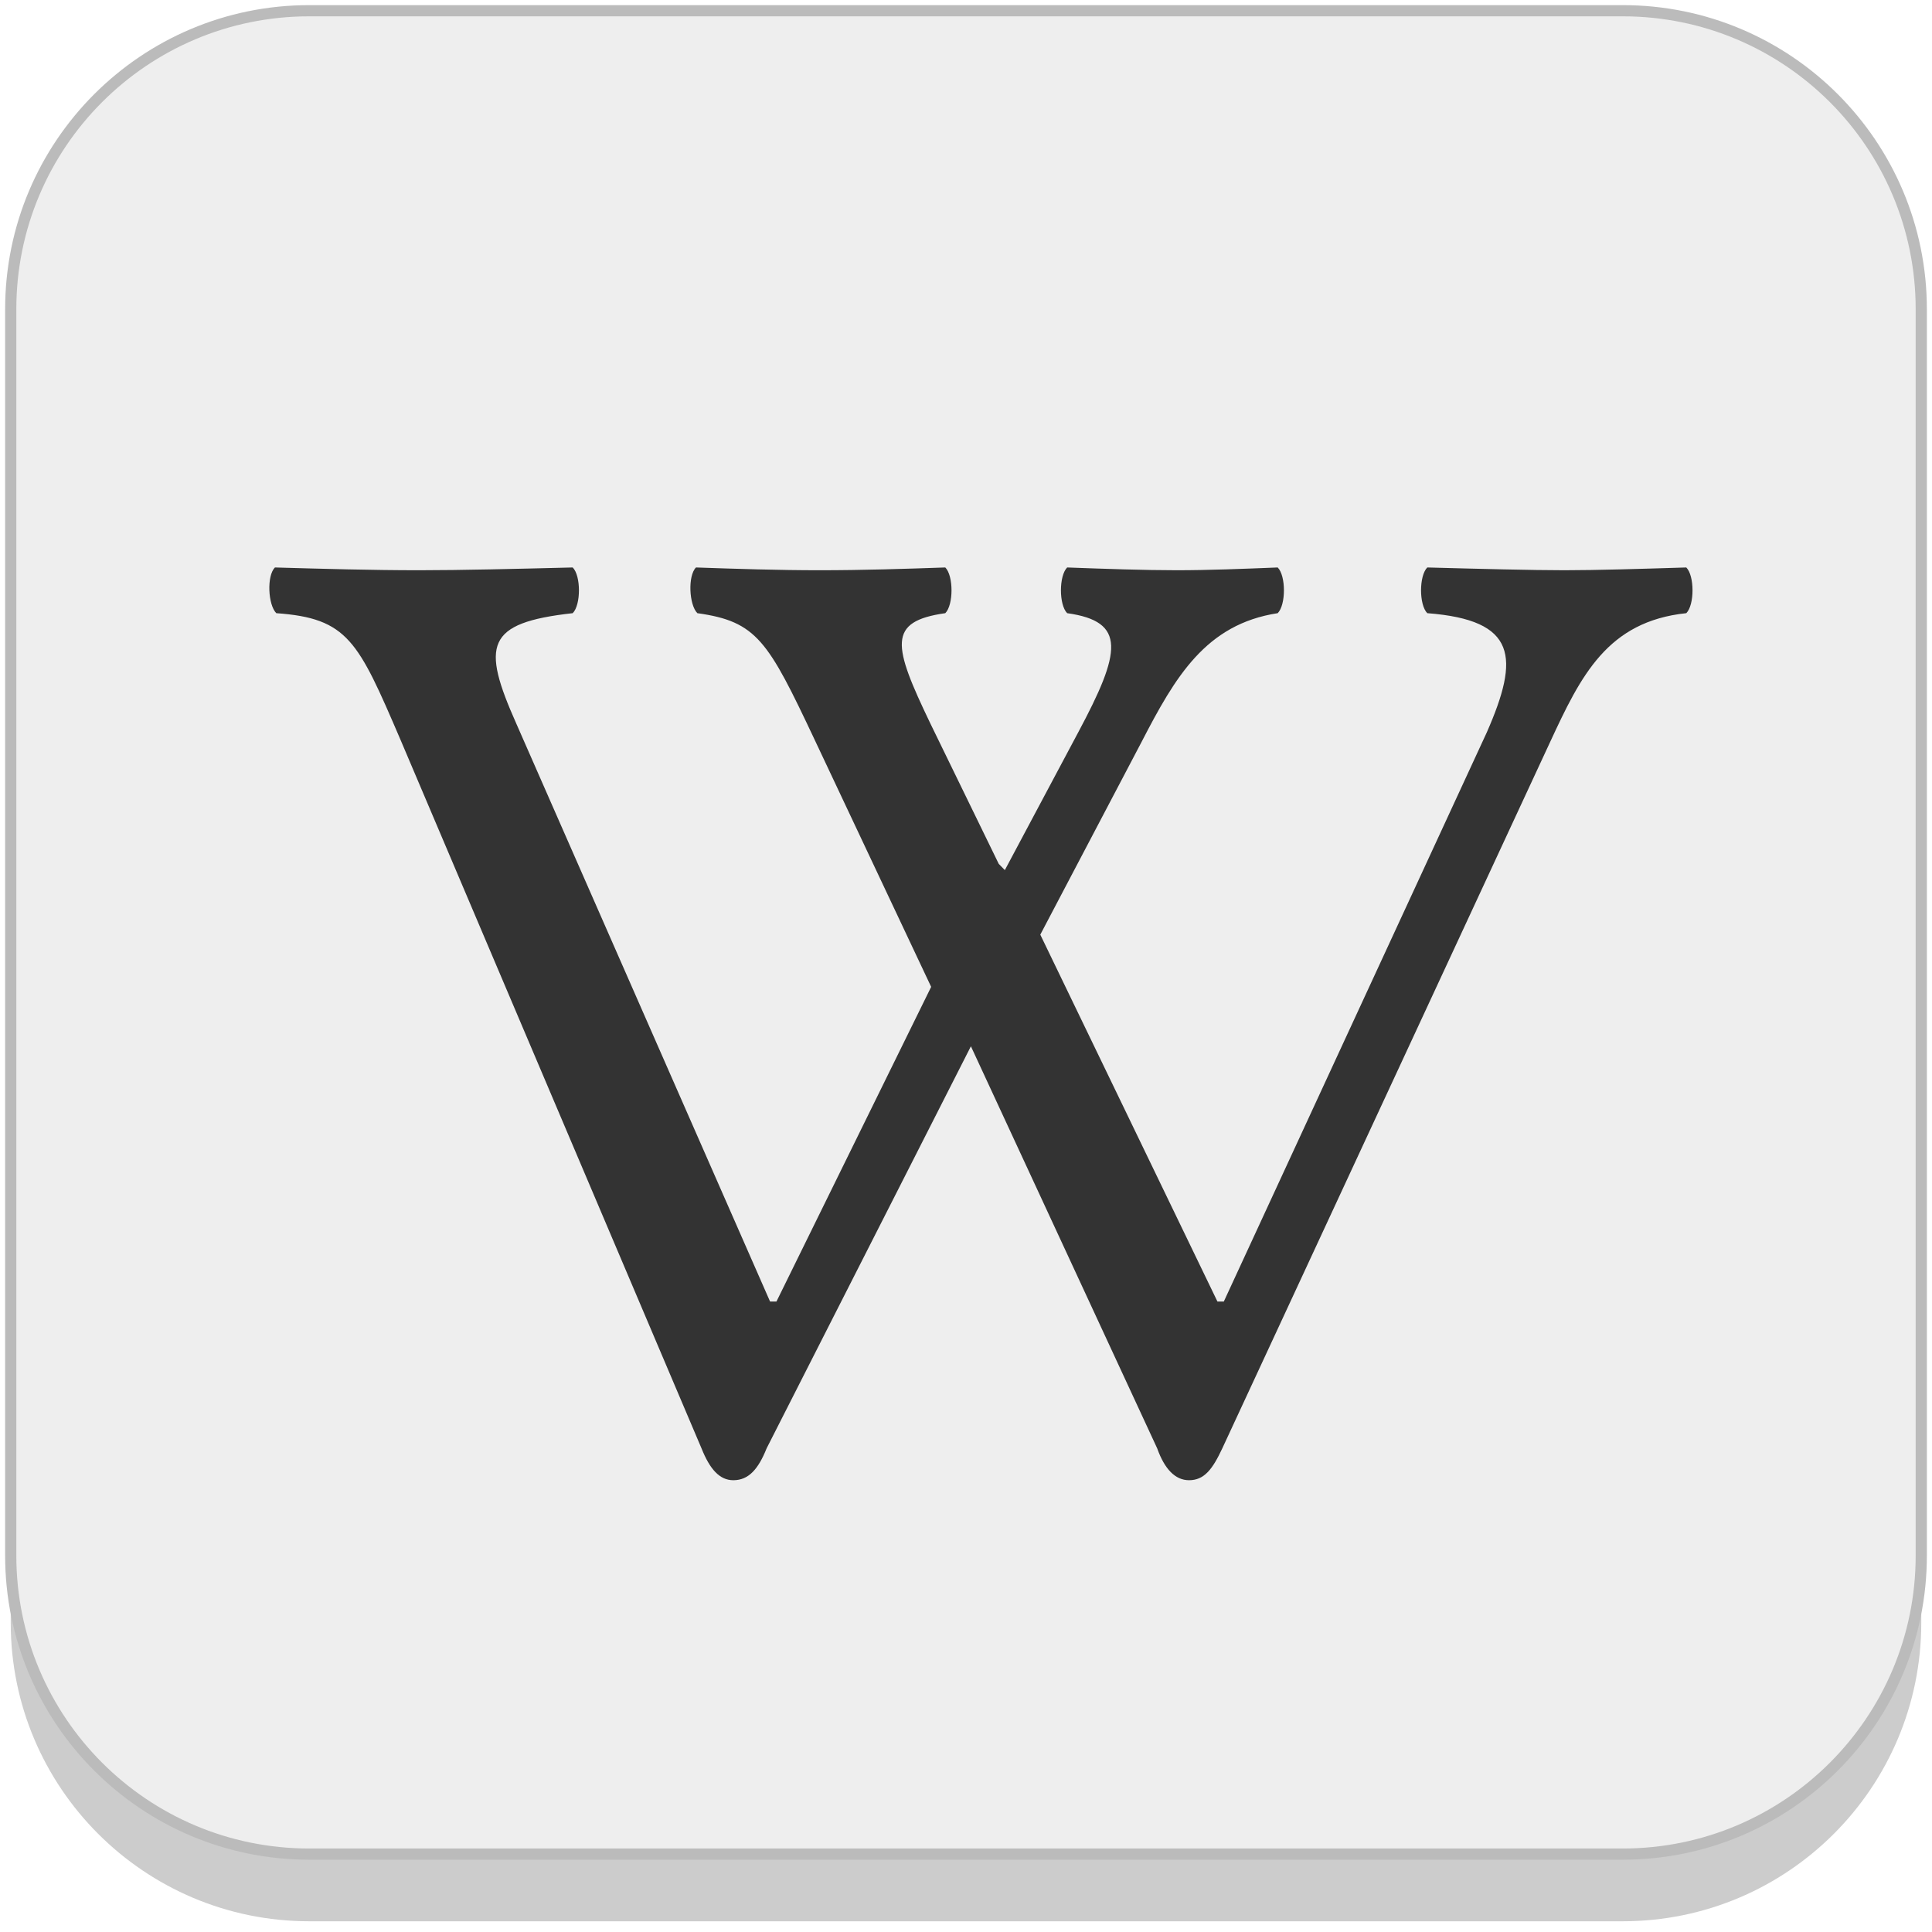
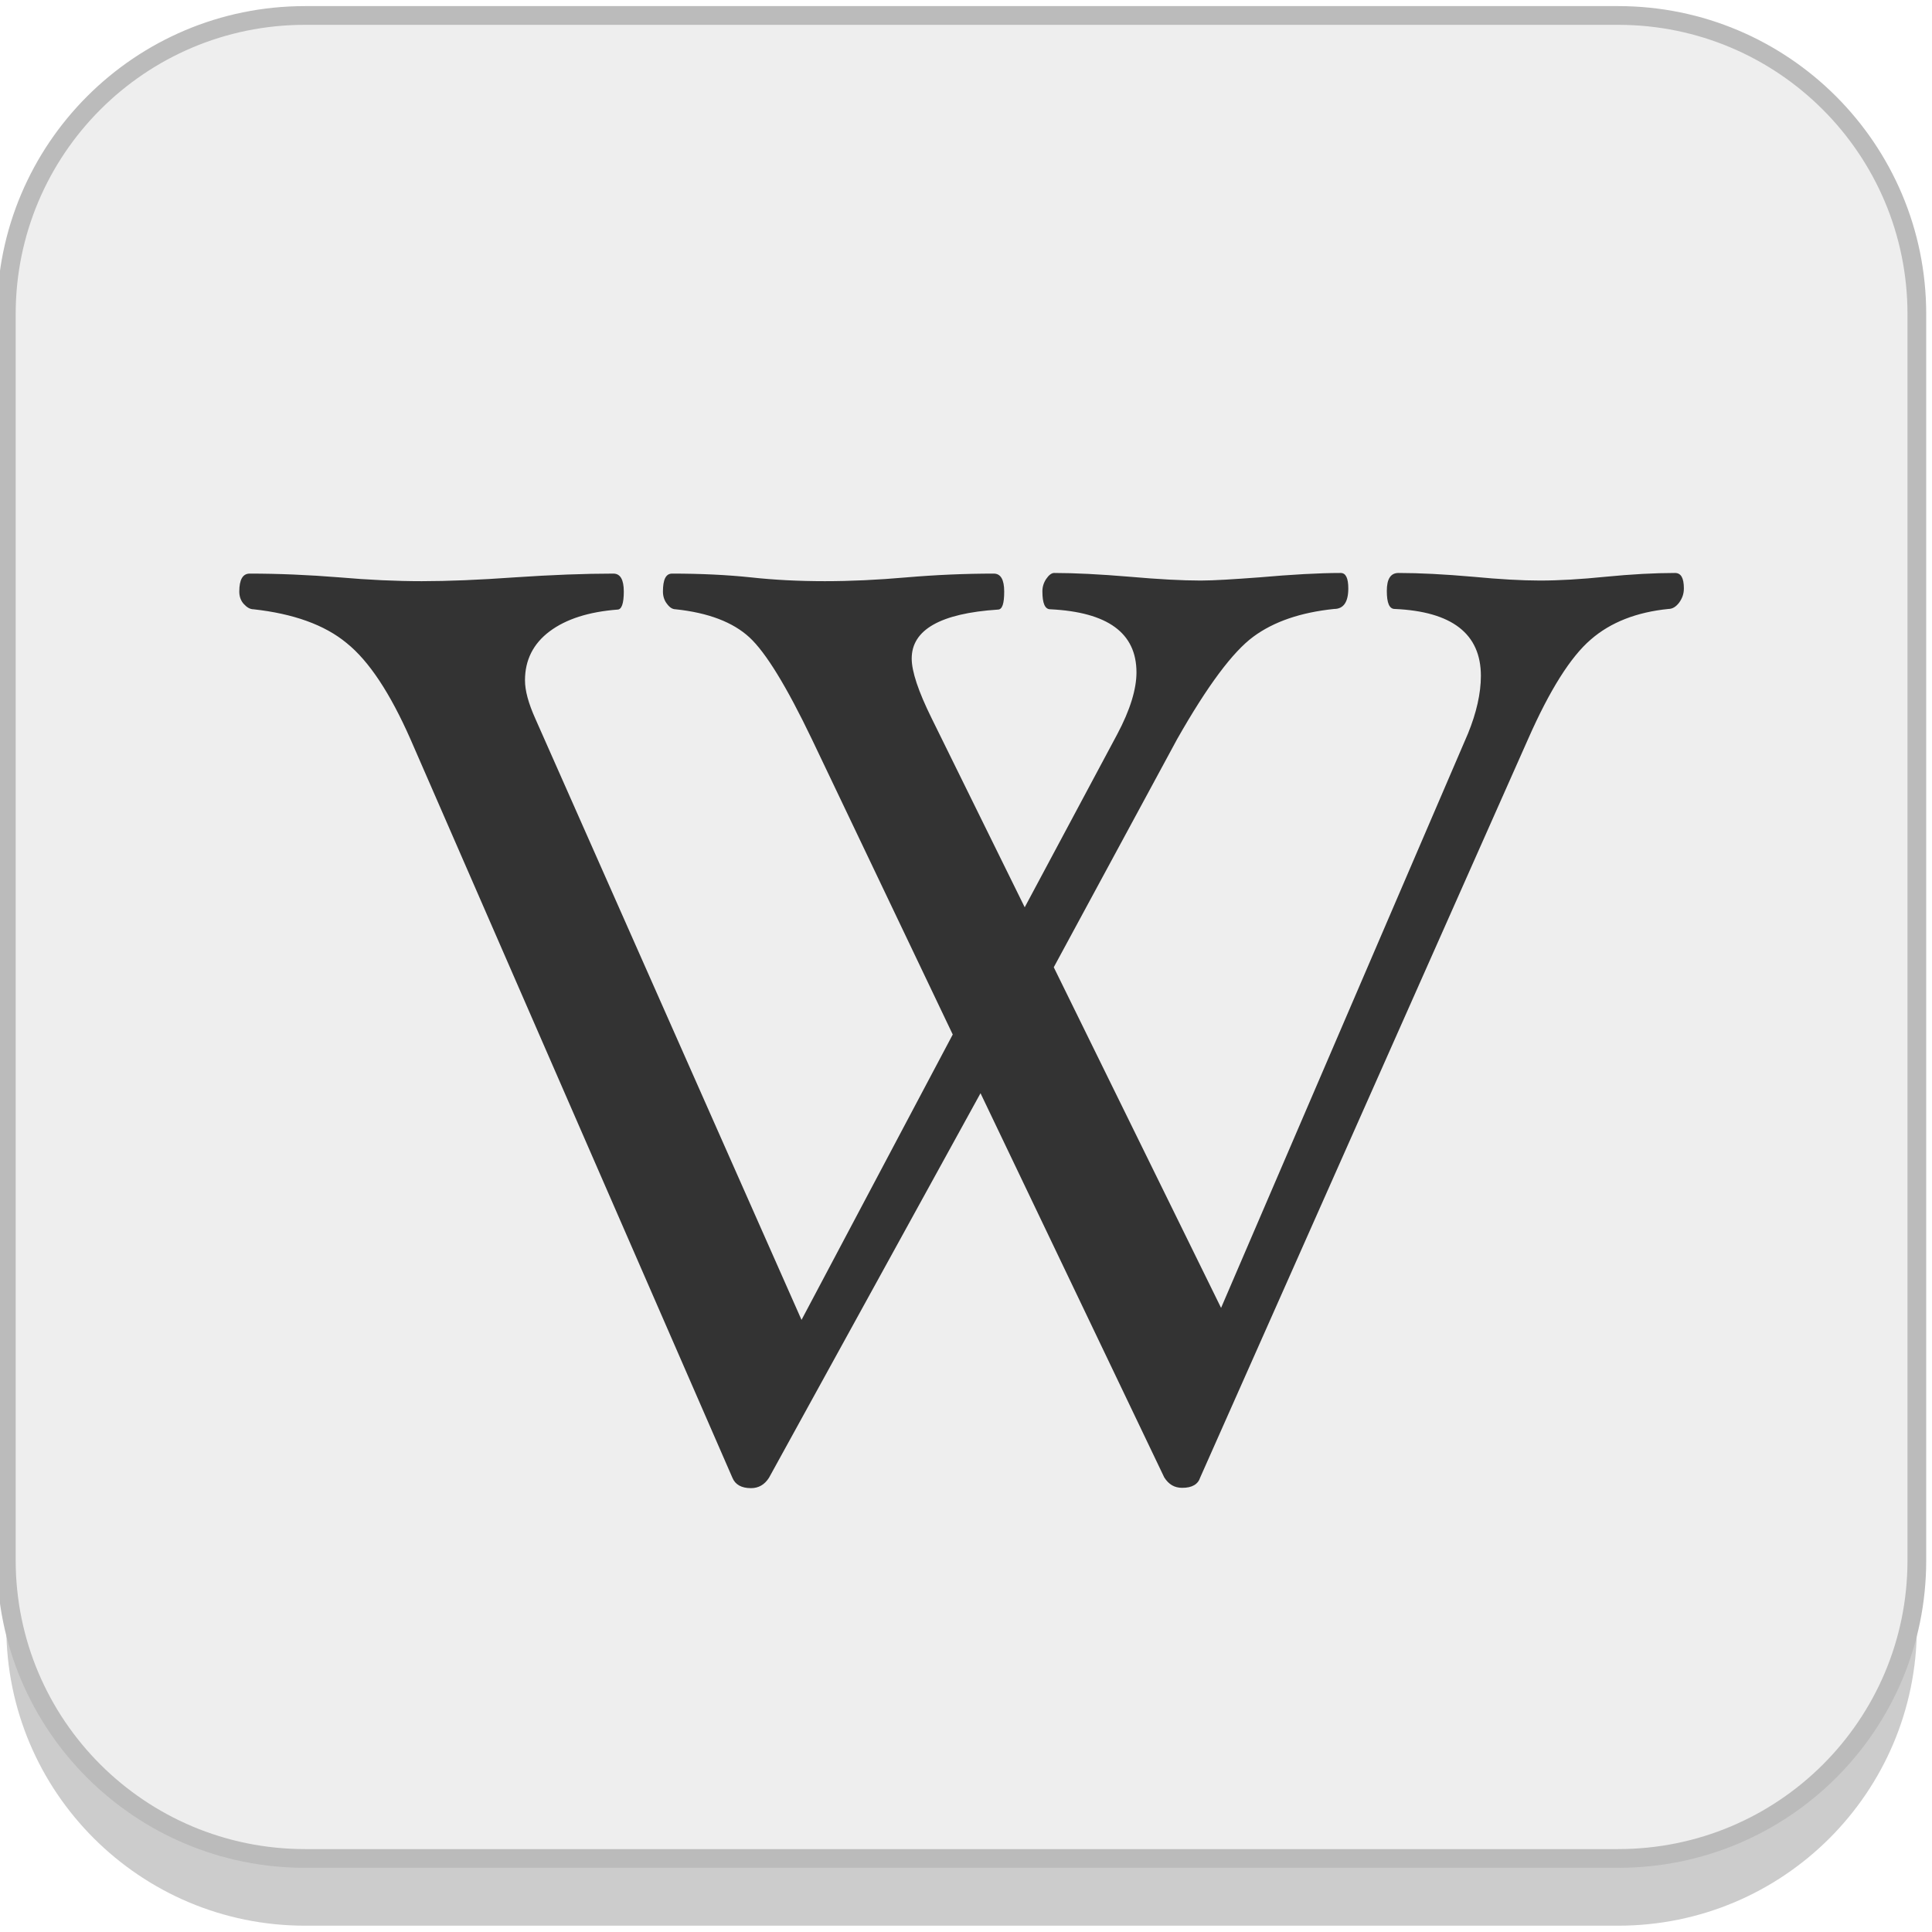
- <svg xmlns="http://www.w3.org/2000/svg" version="1.1" id="Layer_1" x="0px" y="0px" viewBox="0 0 1024 1024" style="enable-background:new 0 0 1024 1024;" xml:space="preserve">
-   <g>
-     <path style="fill:#CCCCCC;" d="M860.09,1018.313H163.91c-87.384,0-158.223-70.839-158.223-158.223V163.91   C5.687,76.526,76.526,5.687,163.91,5.687h696.18c87.384,0,158.223,70.839,158.223,158.223v696.18   C1018.313,947.474,947.474,1018.313,860.09,1018.313z" />
-     <path style="fill:#EEEEEE;stroke:#BBBBBB;stroke-width:5.933;stroke-miterlimit:10;" d="M860.09,982.713H163.91   c-87.384,0-158.223-70.839-158.223-158.223V163.91C5.687,76.526,76.526,5.687,163.91,5.687h696.18   c87.384,0,158.223,70.839,158.223,158.223v660.58C1018.313,911.874,947.474,982.713,860.09,982.713z" />
-     <path style="fill:#333333;" d="M565.62,300.771c19.821,0.734,41.11,1.469,57.994,1.469c16.885,0,35.238-0.735,53.59-1.469   c4.405,4.405,4.405,19.821,0,24.225c-38.174,5.874-54.324,33.769-72.163,68.272l-53.663,102.115l93.892,194.464h3.377   l139.408-301.718c17.398-39.715,16.15-59.462-31.568-63.133c-4.404-4.404-4.404-19.82,0-24.225   c27.163,0.734,55.793,1.469,72.677,1.469c16.885,0,41.11-0.735,64.602-1.469c4.405,4.405,4.405,19.821,0,24.225   c-41.844,4.405-55.865,33.108-72.163,68.272L647.841,767.664c-5.139,11.011-9.544,16.884-17.619,16.884   c-7.341,0-12.994-5.946-16.884-16.884L514.6,554.552L406.319,767.664c-4.404,11.011-9.543,16.884-17.619,16.884   c-7.34,0-12.479-5.872-16.884-16.884L212.148,391.801c-22.39-52.122-27.749-64.088-65.702-66.804   c-4.405-4.404-5.139-19.82-0.735-24.225c25.694,0.734,51.902,1.469,76.348,1.469c22.243,0,52.122-0.735,81.486-1.469   c4.405,4.405,4.405,19.821,0,24.225c-46.249,5.139-48.451,16.885-29.805,58.729l134.414,306.122h3.377l82-166.789l-61.885-131.258   c-24.592-52.122-30.465-62.399-62.032-66.804c-4.404-4.404-5.139-19.82-0.734-24.225c21.289,0.734,43.826,1.469,65.335,1.469   c23.272,0,45.514-0.735,66.804-1.469c4.404,4.405,4.404,19.821,0,24.225c-30.833,4.405-27.896,16.885-7.782,58.729l36.118,74.144   l3.23,3.304l38.908-73.044c22.757-42.578,25.693-58.728-5.874-63.133C561.216,320.592,561.216,305.176,565.62,300.771z" />
-   </g>
+ <svg xmlns="http://www.w3.org/2000/svg" version="1.1" id="Layer_1" x="0px" y="0px" viewBox="0 79.3 612 612" enable-background="new 0 79.3 612 612" xml:space="preserve">
+   <path fill="#CCCCCC" d="M512.6,689.3h-416C44.4,689.3,2,647,2,594.8v-416c0-52.2,42.3-94.6,94.6-94.6h416  c52.2,0,94.6,42.3,94.6,94.6v416C607.2,647,564.9,689.3,512.6,689.3z" />
+   <path fill="#EEEEEE" stroke="#BBBBBB" stroke-width="5.933" stroke-miterlimit="10" d="M512.6,668h-416C44.4,668,2,625.8,2,573.5  V178.8c0-52.2,42.3-94.6,94.6-94.6h416c52.2,0,94.6,42.3,94.6,94.6v394.8C607.2,625.8,564.9,668,512.6,668z" />
+   <path id="letterw" fill="#333333" d="M533.4,265.7c0,1.7-0.5,3.1-1.5,4.5c-1,1.3-2.1,2-3.4,2c-10,1-18.3,4.2-24.6,9.7  c-6.4,5.5-13,16-19.8,31.4l-103.9,234c-0.7,2.2-2.6,3.3-5.7,3.3c-2.5,0-4.3-1.1-5.7-3.3l-58.2-121.7l-67,121.8  c-1.4,2.2-3.3,3.3-5.7,3.3c-3,0-5-1.1-5.9-3.3l-102-234c-6.4-14.5-13.1-24.7-20.2-30.4c-7-5.8-16.9-9.3-29.5-10.7  c-1.1,0-2.1-0.6-3.1-1.7c-1-1.1-1.4-2.5-1.4-3.9c0-3.8,1.1-5.7,3.3-5.7c9.1,0,18.6,0.4,28.5,1.2c9.2,0.8,17.9,1.2,26,1.2  c8.3,0,18.1-0.4,29.3-1.2c11.8-0.8,22.3-1.2,31.4-1.2c2.2,0,3.3,1.9,3.3,5.7s-0.7,5.7-2,5.7c-9.1,0.7-16.3,3-21.5,6.9  c-5.2,3.9-7.8,9.1-7.8,15.5c0,3.3,1.1,7.3,3.3,12.2l84.3,190.4l47.9-90.4l-44.6-93.5c-8-16.7-14.6-27.5-19.8-32.3s-13-7.8-23.4-8.9  c-1,0-1.9-0.6-2.7-1.7c-0.9-1.1-1.3-2.5-1.3-3.9c0-3.8,0.9-5.7,2.9-5.7c9.1,0,17.4,0.4,25,1.2c7.3,0.8,15.1,1.2,23.4,1.2  c8.1,0,16.7-0.4,25.8-1.2c9.4-0.8,18.6-1.2,27.7-1.2c2.2,0,3.3,1.9,3.3,5.7c0,3.8-0.6,5.7-2,5.7c-18.2,1.2-27.3,6.4-27.3,15.5  c0,4.1,2.1,10.4,6.3,18.9l29.5,59.9l29.3-54.8c4.1-7.7,6.1-14.3,6.1-19.6c0-12.5-9.1-19.1-27.3-20c-1.7,0-2.5-1.9-2.5-5.7  c0-1.4,0.4-2.7,1.2-3.9c0.8-1.2,1.7-1.9,2.5-1.9c6.5,0,14.5,0.4,24,1.2c9.1,0.8,16.6,1.2,22.4,1.2c4.2,0,10.4-0.4,18.5-1  c10.3-0.9,19-1.4,25.9-1.4c1.6,0,2.4,1.6,2.4,4.9c0,4.3-1.5,6.5-4.5,6.5c-10.6,1.1-19.1,4-25.6,8.8s-14.5,15.5-24.1,32.4l-39.1,72.3  l53,107.9L465,311.7c2.7-6.6,4.1-12.8,4.1-18.3c0-13.3-9.1-20.4-27.3-21.2c-1.7,0-2.5-1.9-2.5-5.7c0-3.8,1.2-5.7,3.7-5.7  c6.6,0,14.5,0.4,23.6,1.2c8.4,0.8,15.5,1.2,21.2,1.2c6,0,12.9-0.4,20.8-1.2c8.2-0.8,15.5-1.2,22-1.2  C532.5,260.8,533.4,262.4,533.4,265.7z" />
</svg>
